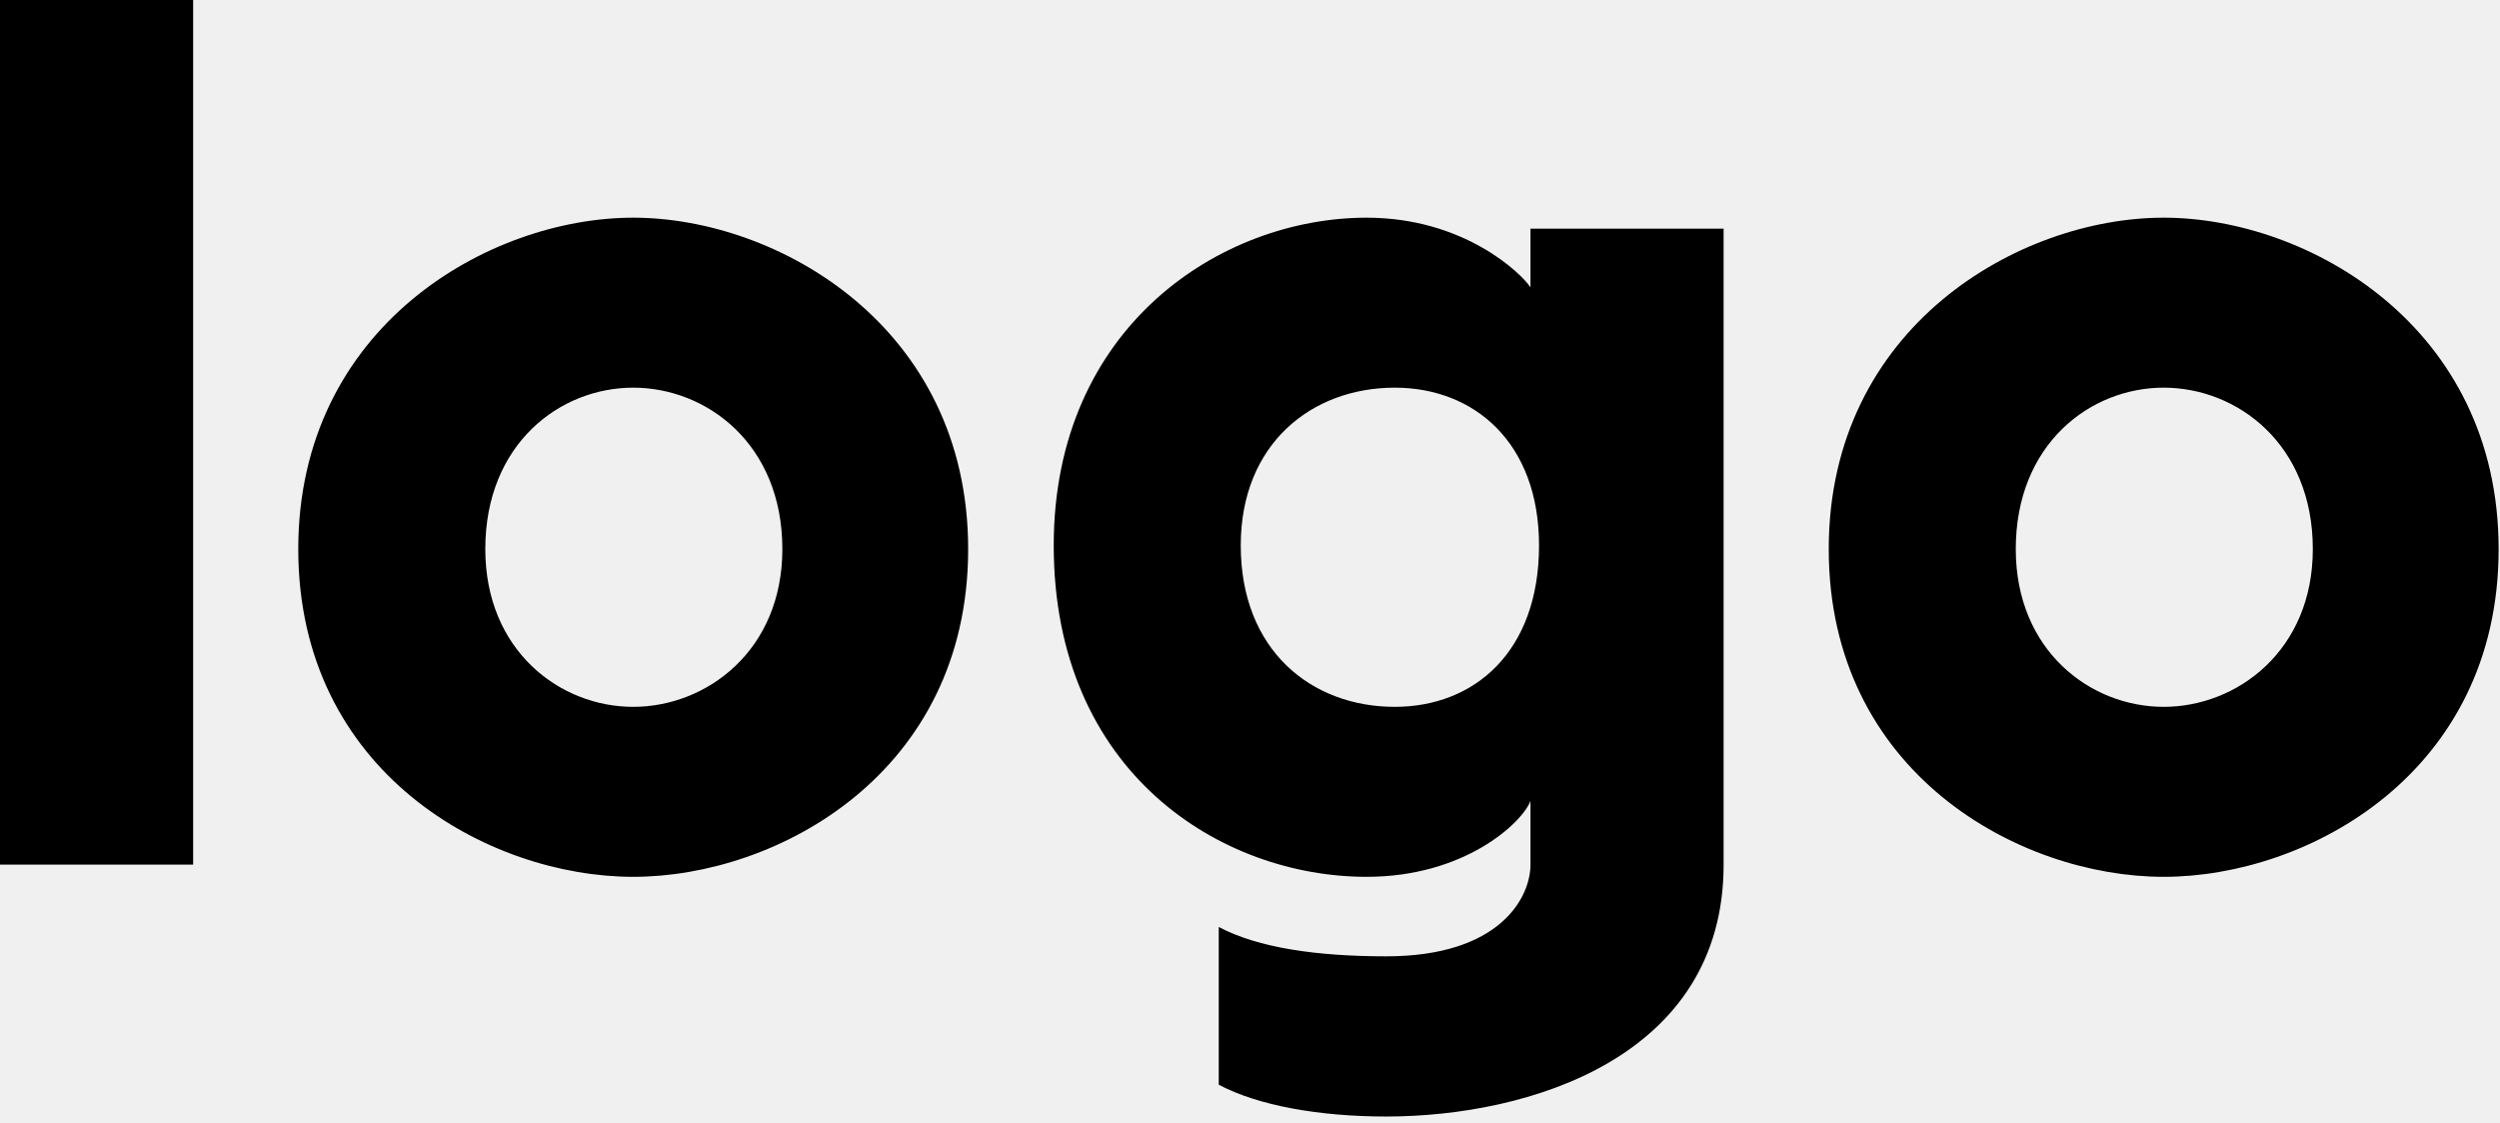
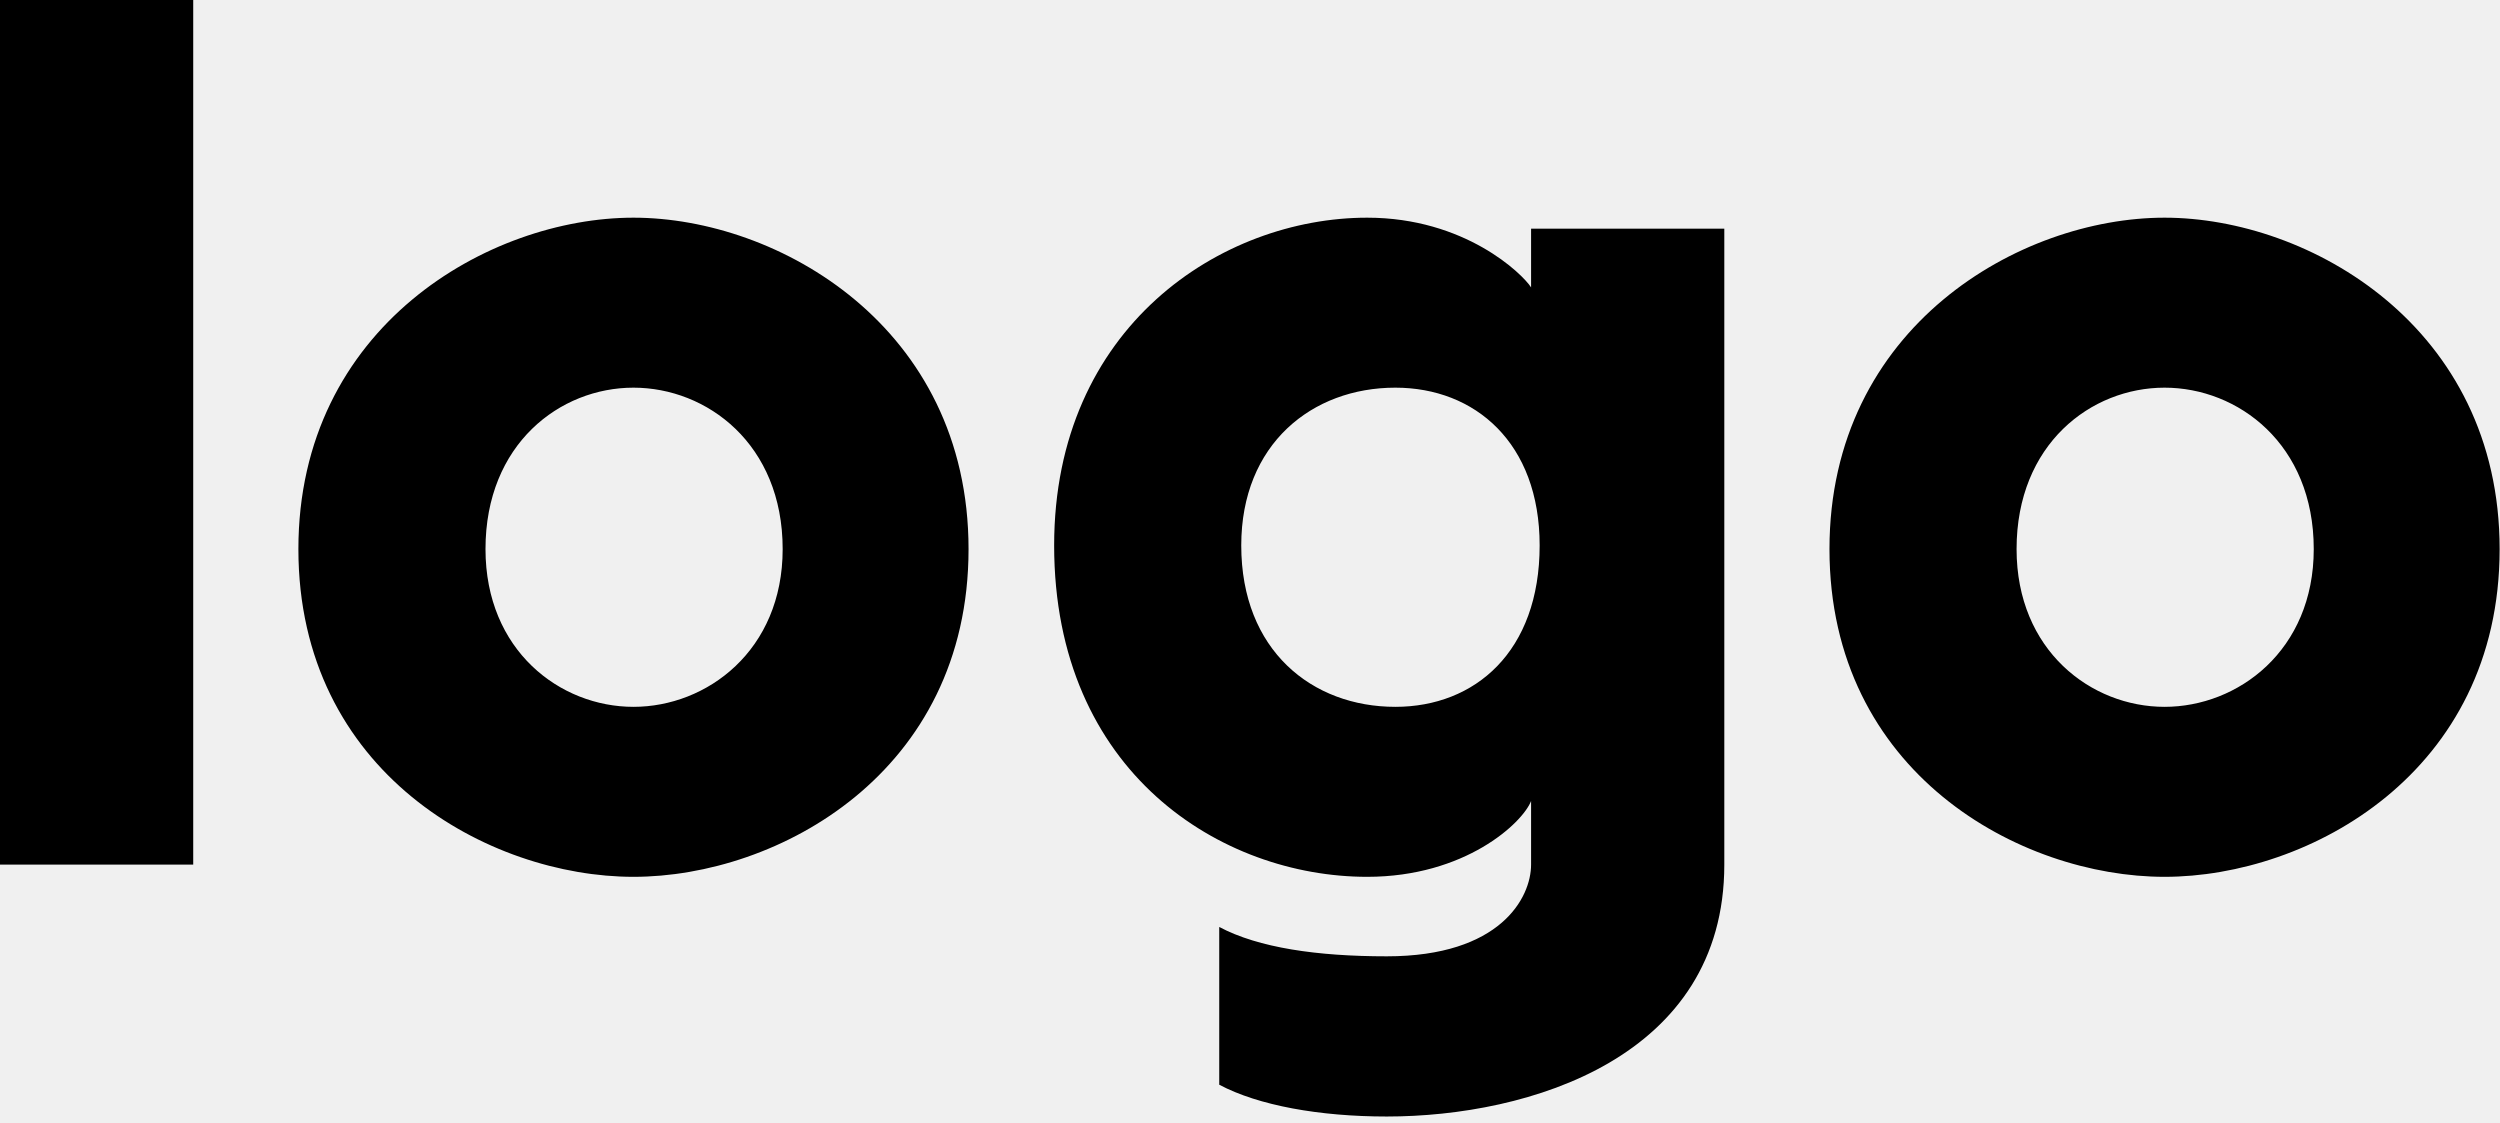
- <svg xmlns="http://www.w3.org/2000/svg" viewBox="0 0 303 136" fill="none">
+ <svg xmlns="http://www.w3.org/2000/svg" height="50px" viewBox="0 0 303 136" fill="none">
  <style>
    .logo-themable {
      fill: black;
    }

    .theme-reversed .logo-themable {
      fill: white;
    }
  </style>
  <path class="logo-themable" d="M23.418 0V104.789H0V0H23.418ZM76.776 26.383C94.266 26.383 117.388 39.574 117.388 66.549C117.388 93.673 94.266 106.271 76.776 106.271C59.287 106.271 36.165 93.673 36.165 66.549C36.165 39.574 59.287 26.383 76.776 26.383ZM76.776 46.985C67.883 46.985 58.842 53.803 58.842 66.549C58.842 78.851 67.883 85.669 76.776 85.669C85.669 85.669 94.859 78.851 94.859 66.549C94.859 53.803 85.669 46.985 76.776 46.985V46.985ZM185.567 27.716H208.986V104.789C208.986 128.208 185.271 135.322 168.078 135.322C159.926 135.322 152.515 133.988 147.772 131.468V112.348C152.515 114.868 159.629 115.906 168.078 115.906C181.862 115.906 185.567 108.791 185.567 104.789V97.082C184.53 99.75 177.564 106.271 165.706 106.271C148.069 106.271 127.763 93.673 127.763 66.105C127.763 39.574 148.069 26.383 165.706 26.383C177.564 26.383 184.53 33.201 185.567 34.831V27.716V27.716ZM169.115 85.669C178.749 85.669 186.605 78.999 186.605 66.105C186.605 53.654 178.749 46.985 169.115 46.985C159.037 46.985 150.44 53.803 150.44 66.105C150.44 78.851 159.037 85.669 169.115 85.669ZM262.344 26.383C279.833 26.383 302.955 39.574 302.955 66.549C302.955 93.673 279.833 106.271 262.344 106.271C244.854 106.271 221.732 93.673 221.732 66.549C221.732 39.574 244.854 26.383 262.344 26.383ZM262.344 46.985C253.451 46.985 244.409 53.803 244.409 66.549C244.409 78.851 253.451 85.669 262.344 85.669C271.237 85.669 280.426 78.851 280.426 66.549C280.426 53.803 271.237 46.985 262.344 46.985V46.985Z" />
</svg>
